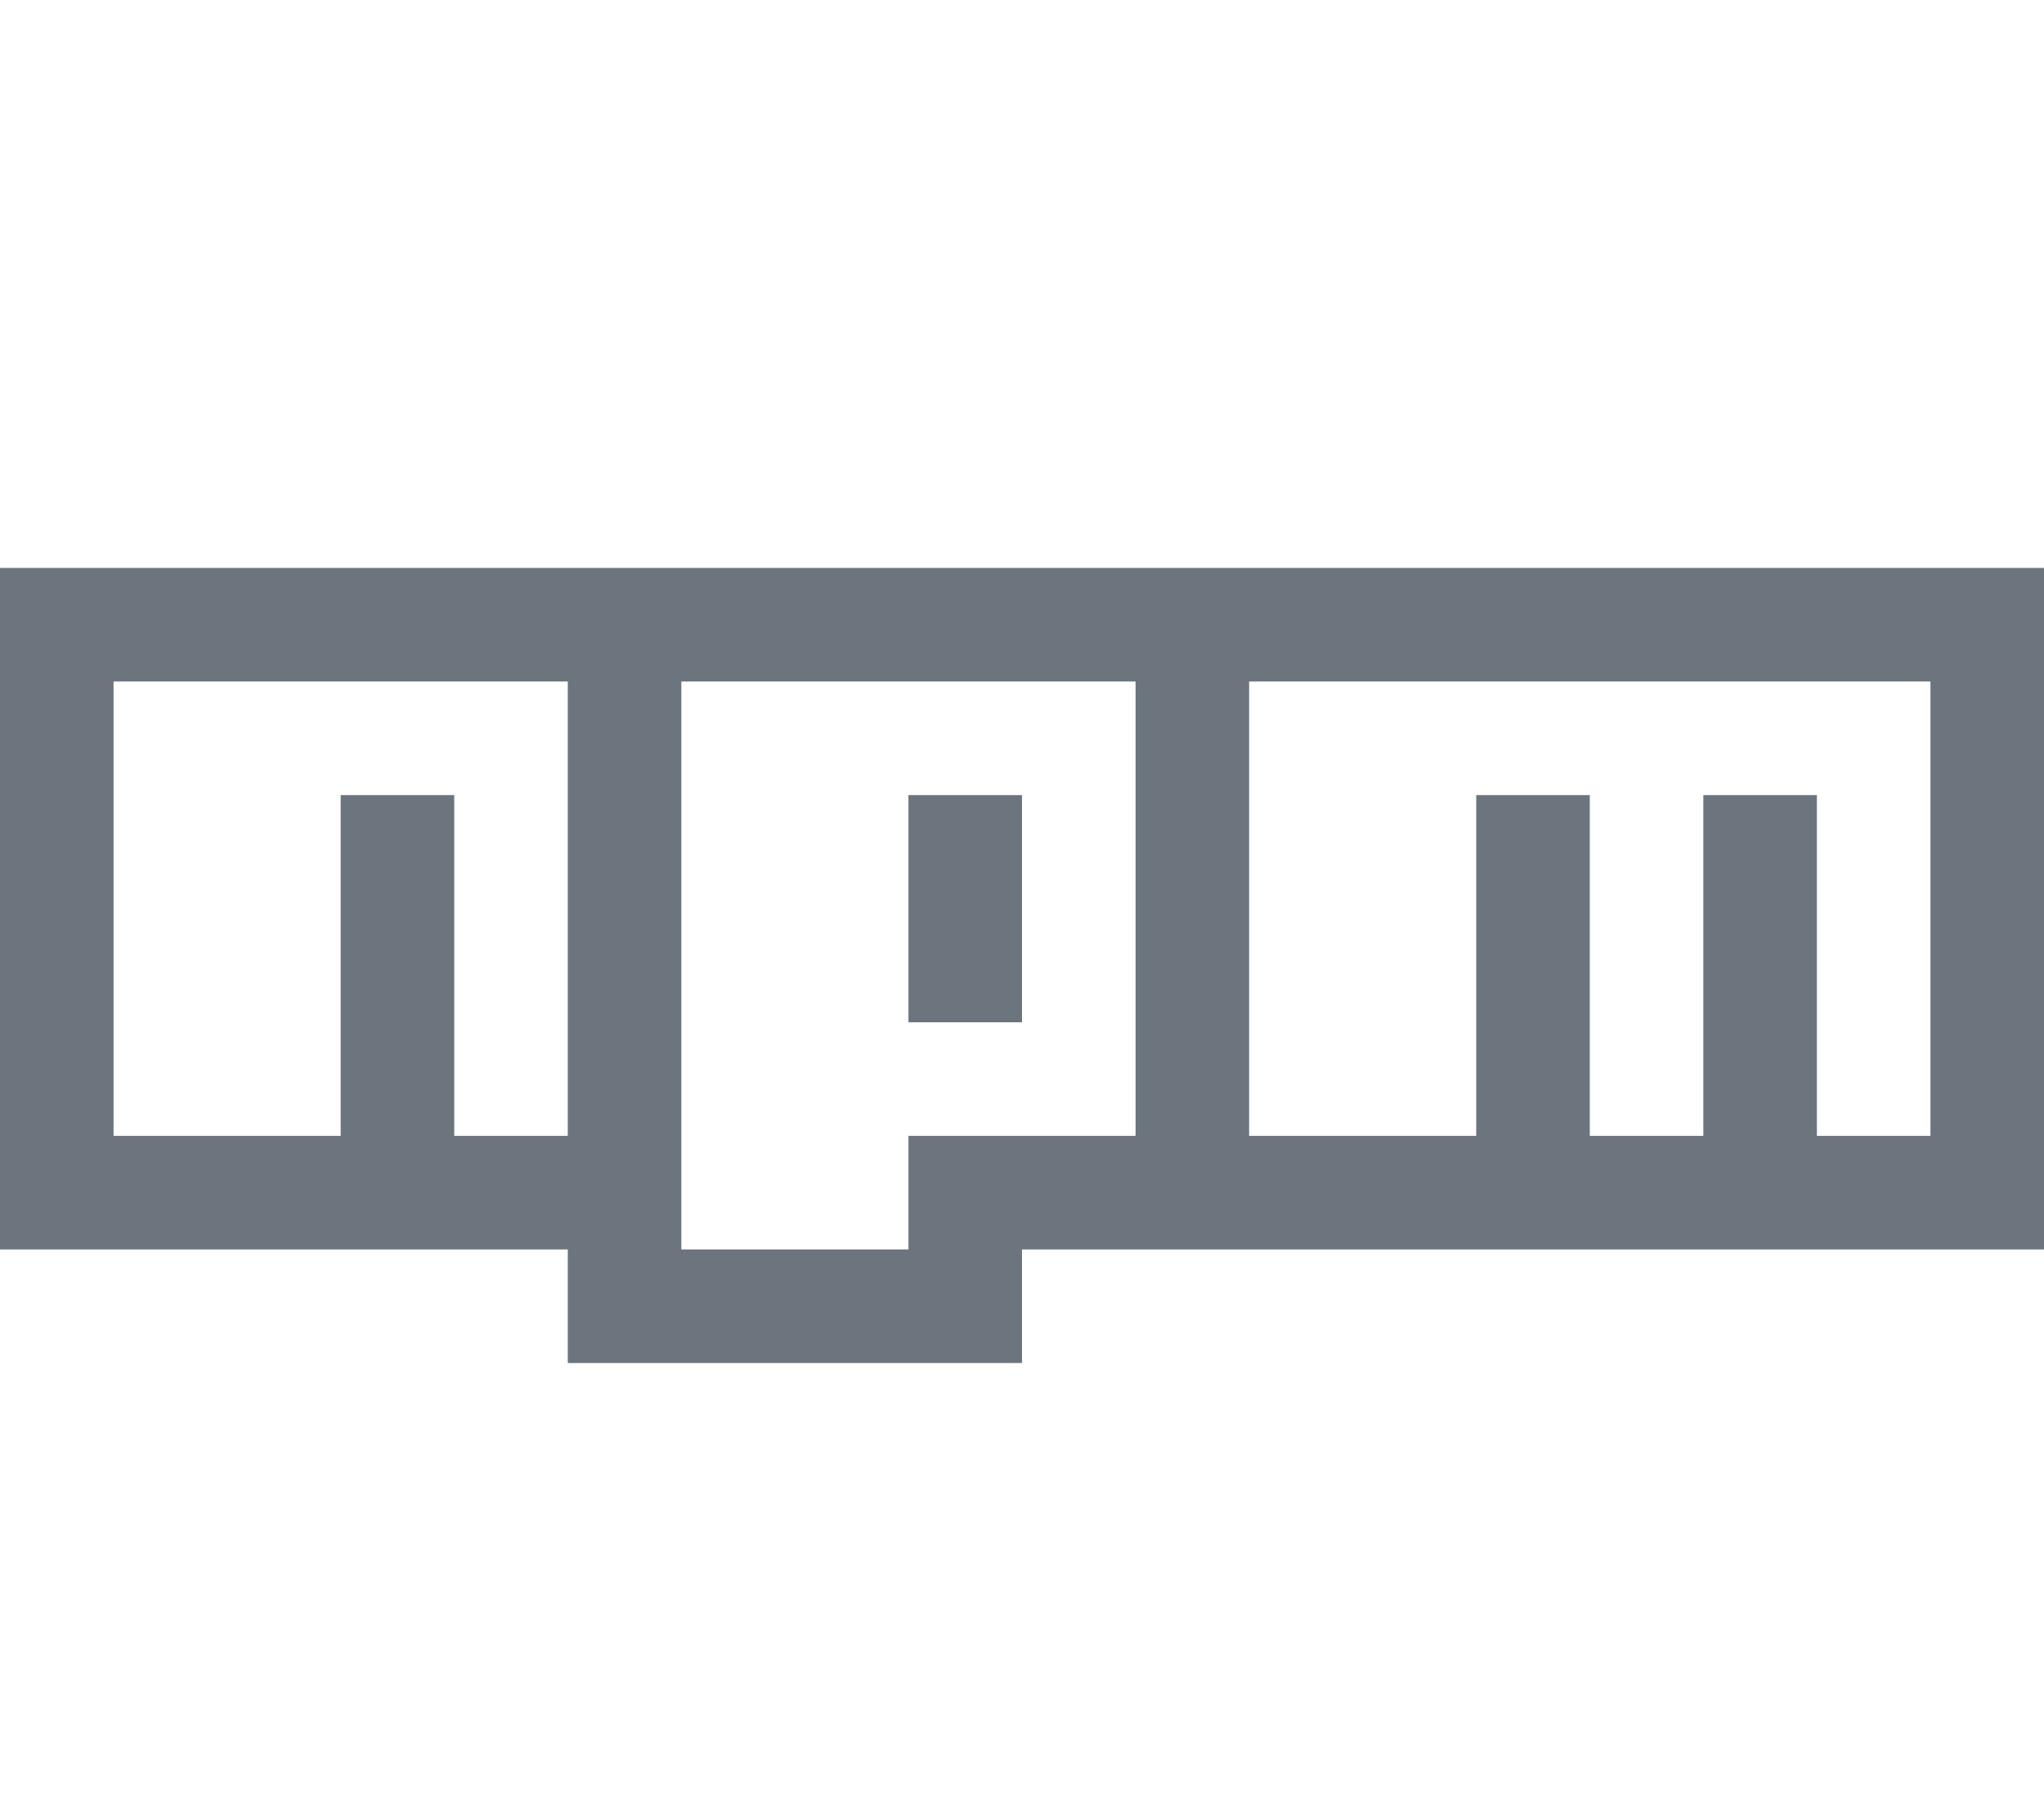
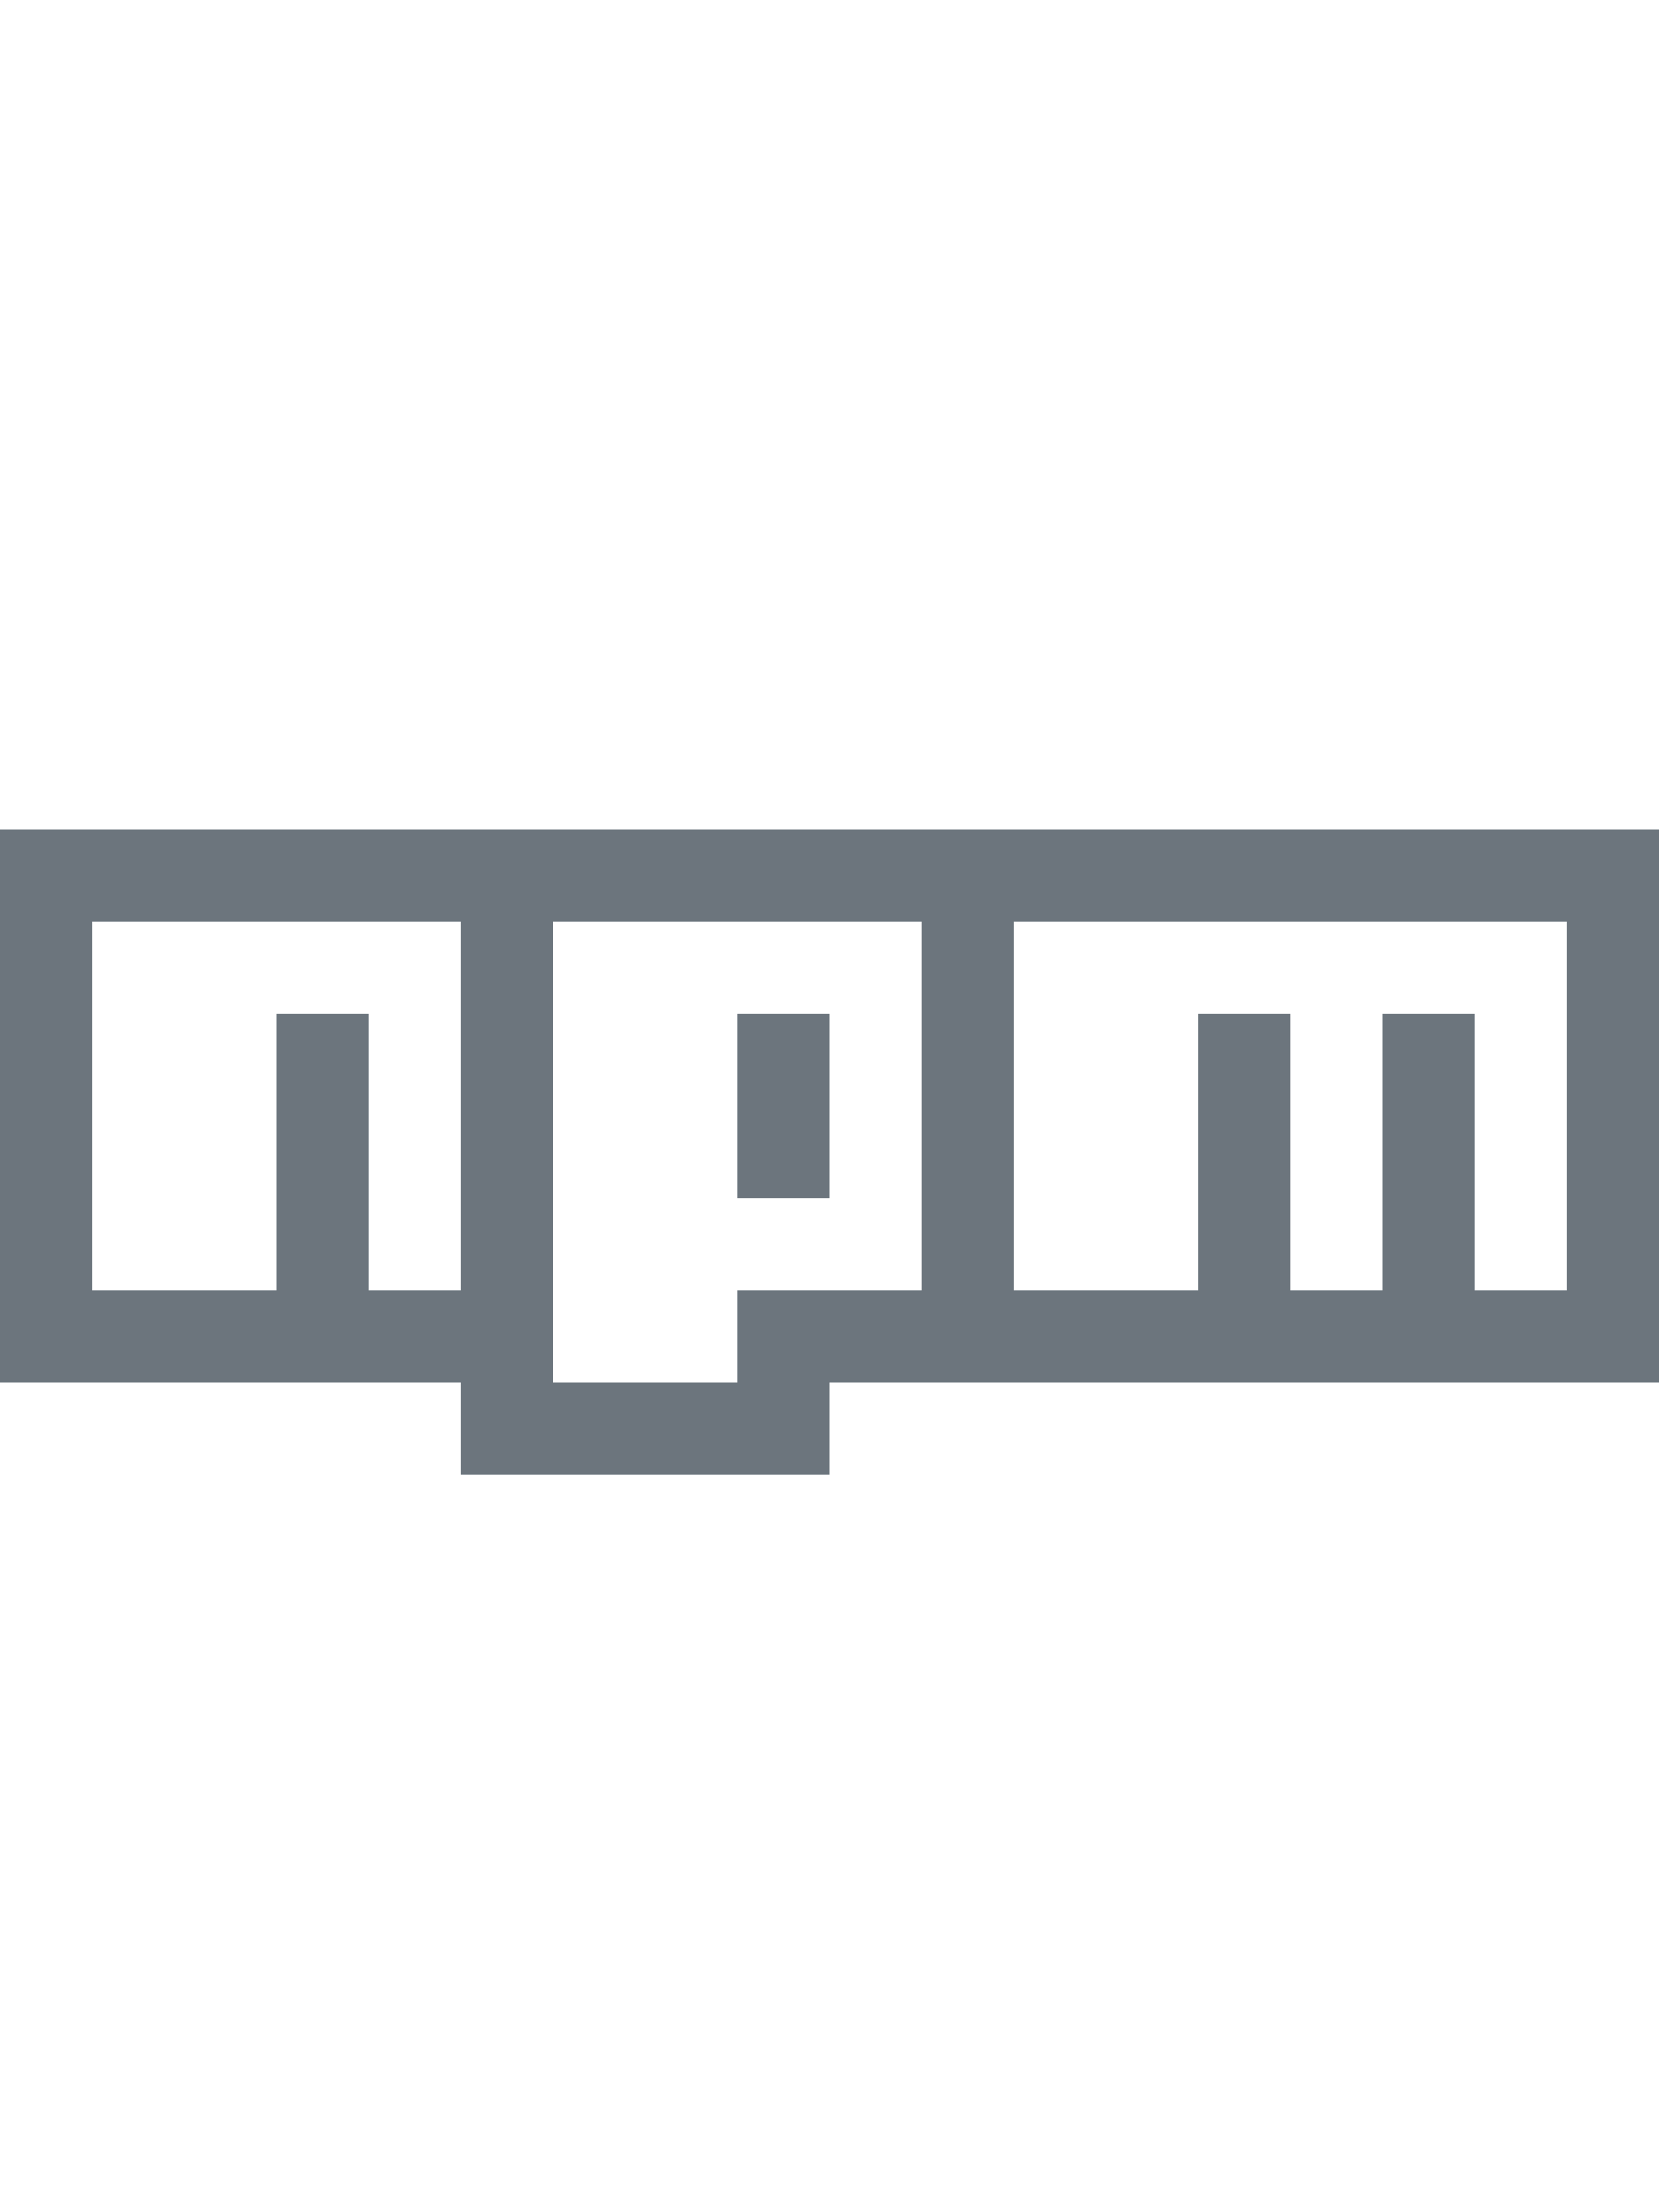
- <svg xmlns="http://www.w3.org/2000/svg" width="60" aria-hidden="true" focusable="false" data-prefix="fab" data-icon="npm" class="svg-inline--fa fa-npm fa-w-18" role="img" viewBox="0 0 576 512" fill="#6c757d">
+ <svg xmlns="http://www.w3.org/2000/svg" width="60" height="80" aria-hidden="true" focusable="false" data-prefix="fab" data-icon="npm" class="svg-inline--fa fa-npm fa-w-18" role="img" viewBox="0 0 576 512" fill="#6c757d">
  <path d="M288 288h-32v-64h32v64zm288-128v192H288v32H160v-32H0V160h576zm-416 32H32v128h64v-96h32v96h32V192zm160 0H192v160h64v-32h64V192zm224 0H352v128h64v-96h32v96h32v-96h32v96h32V192z" />
</svg>
